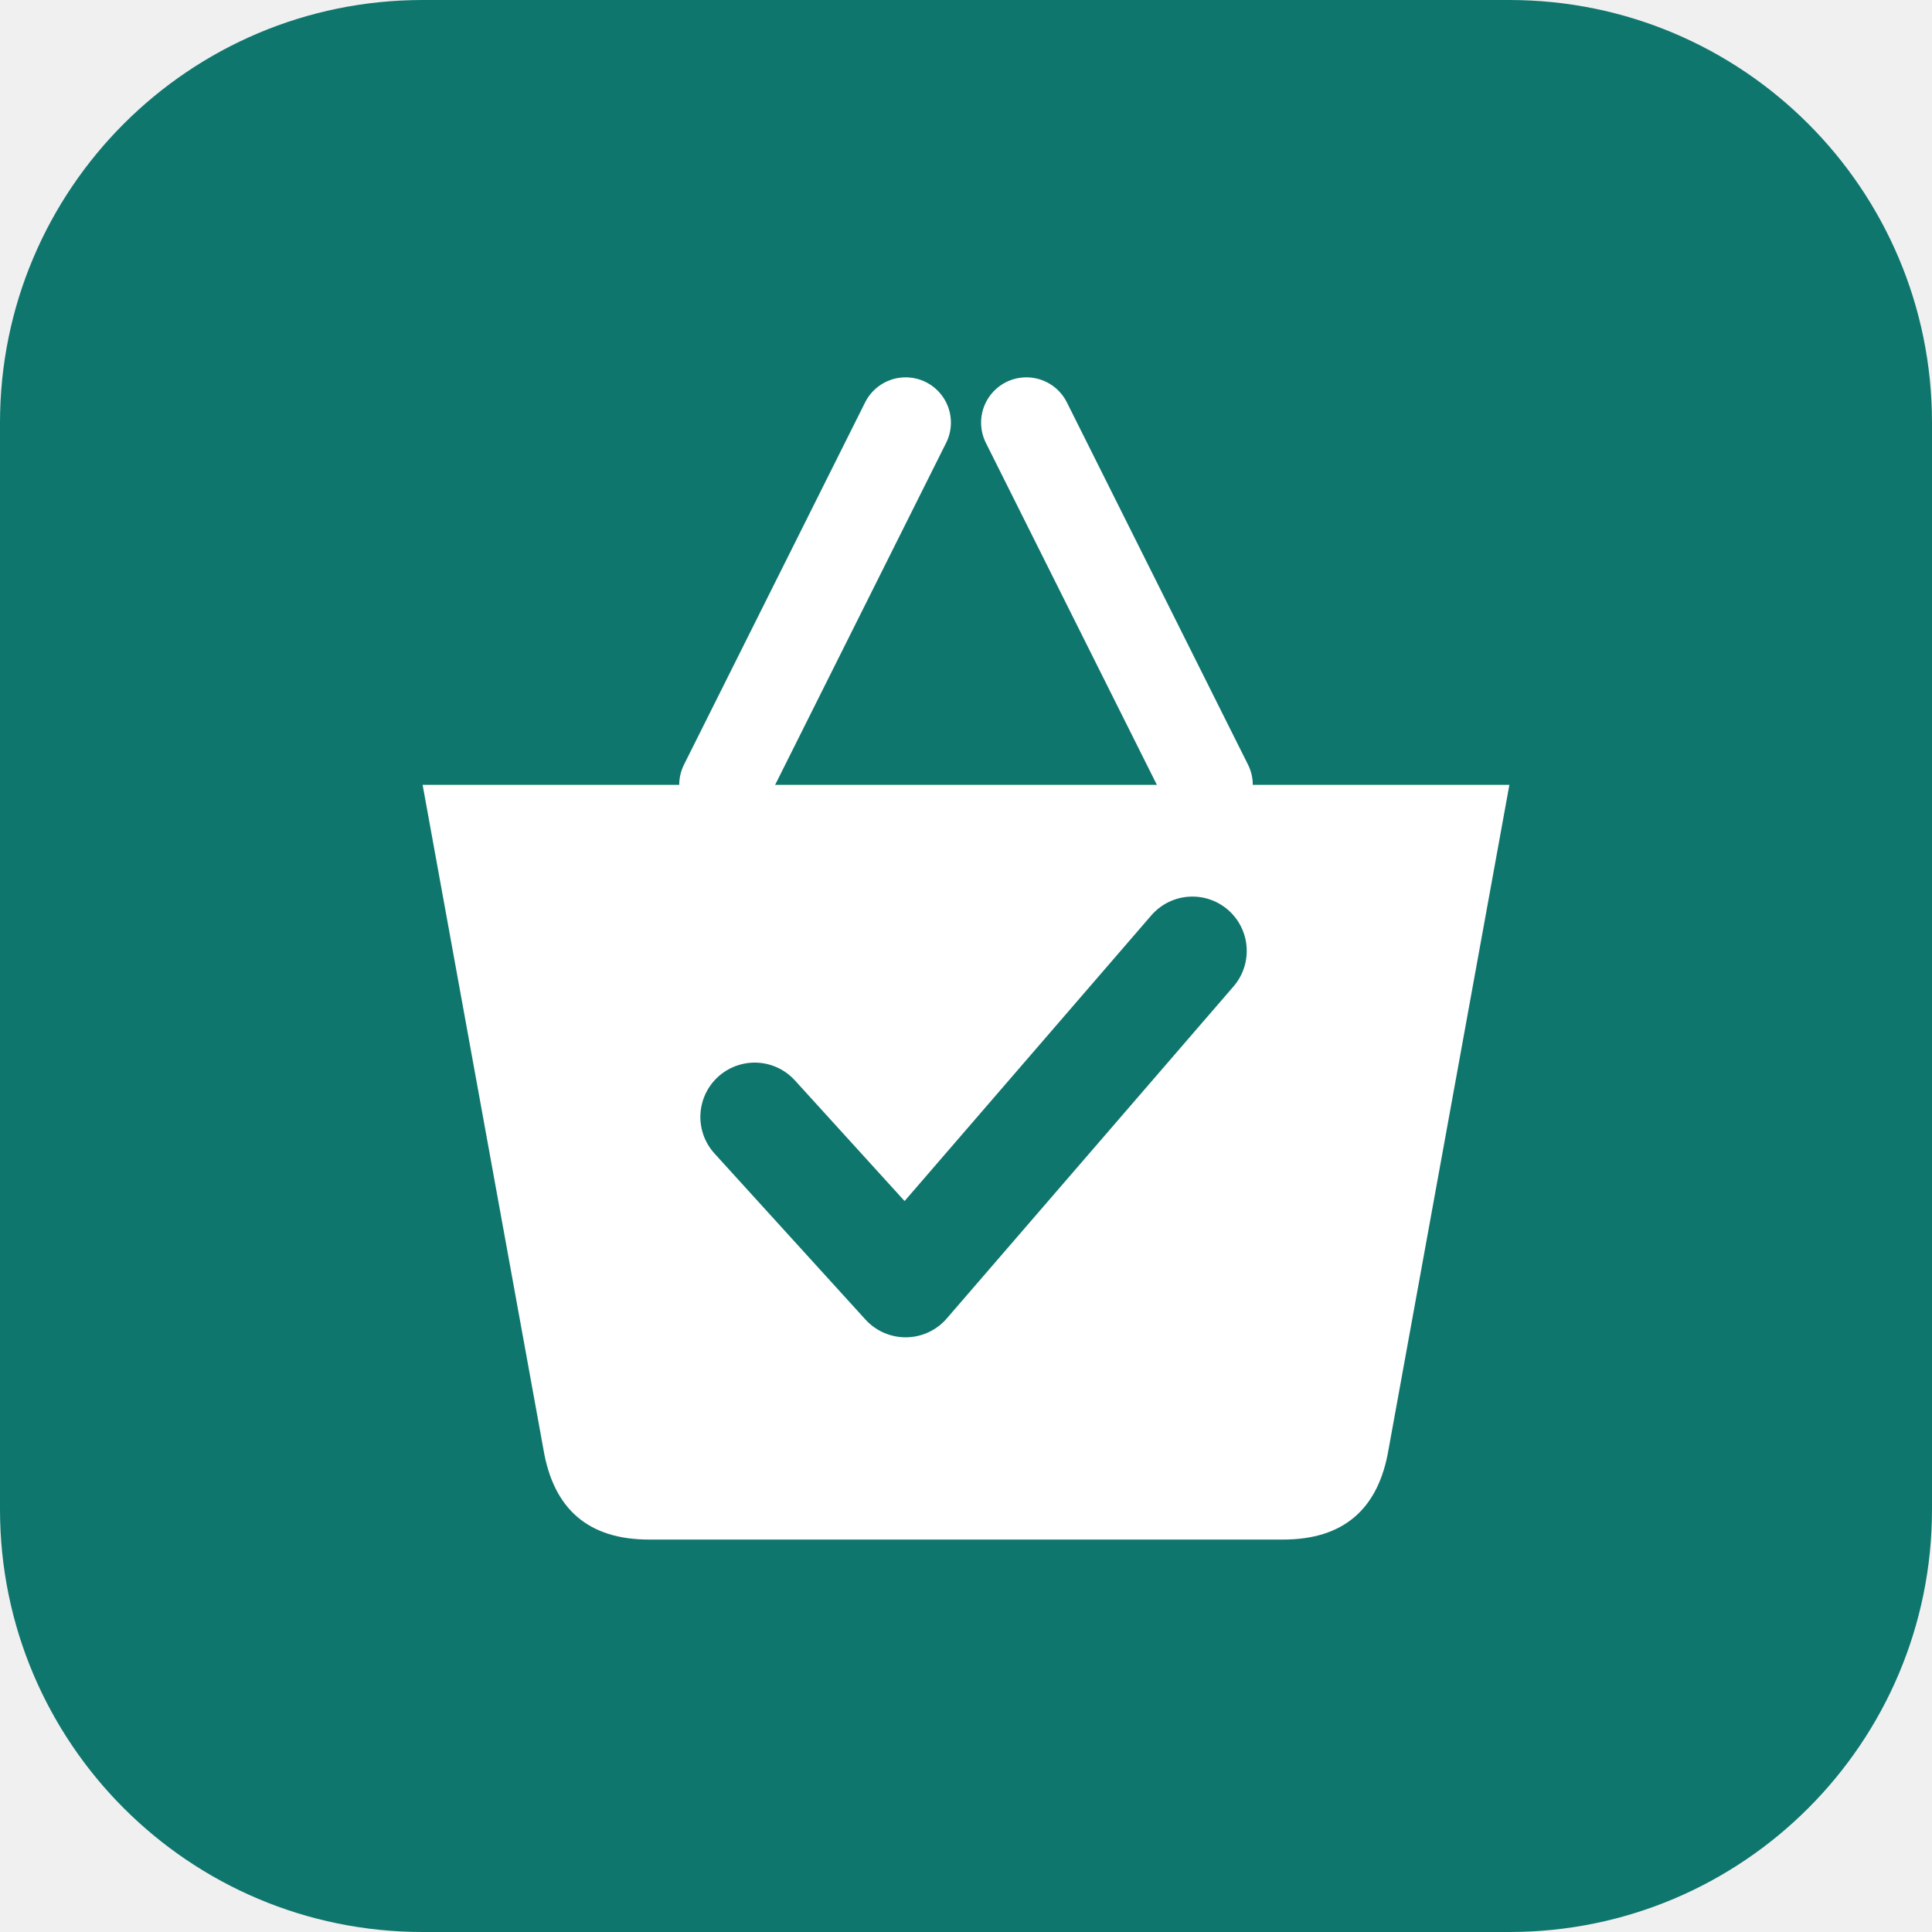
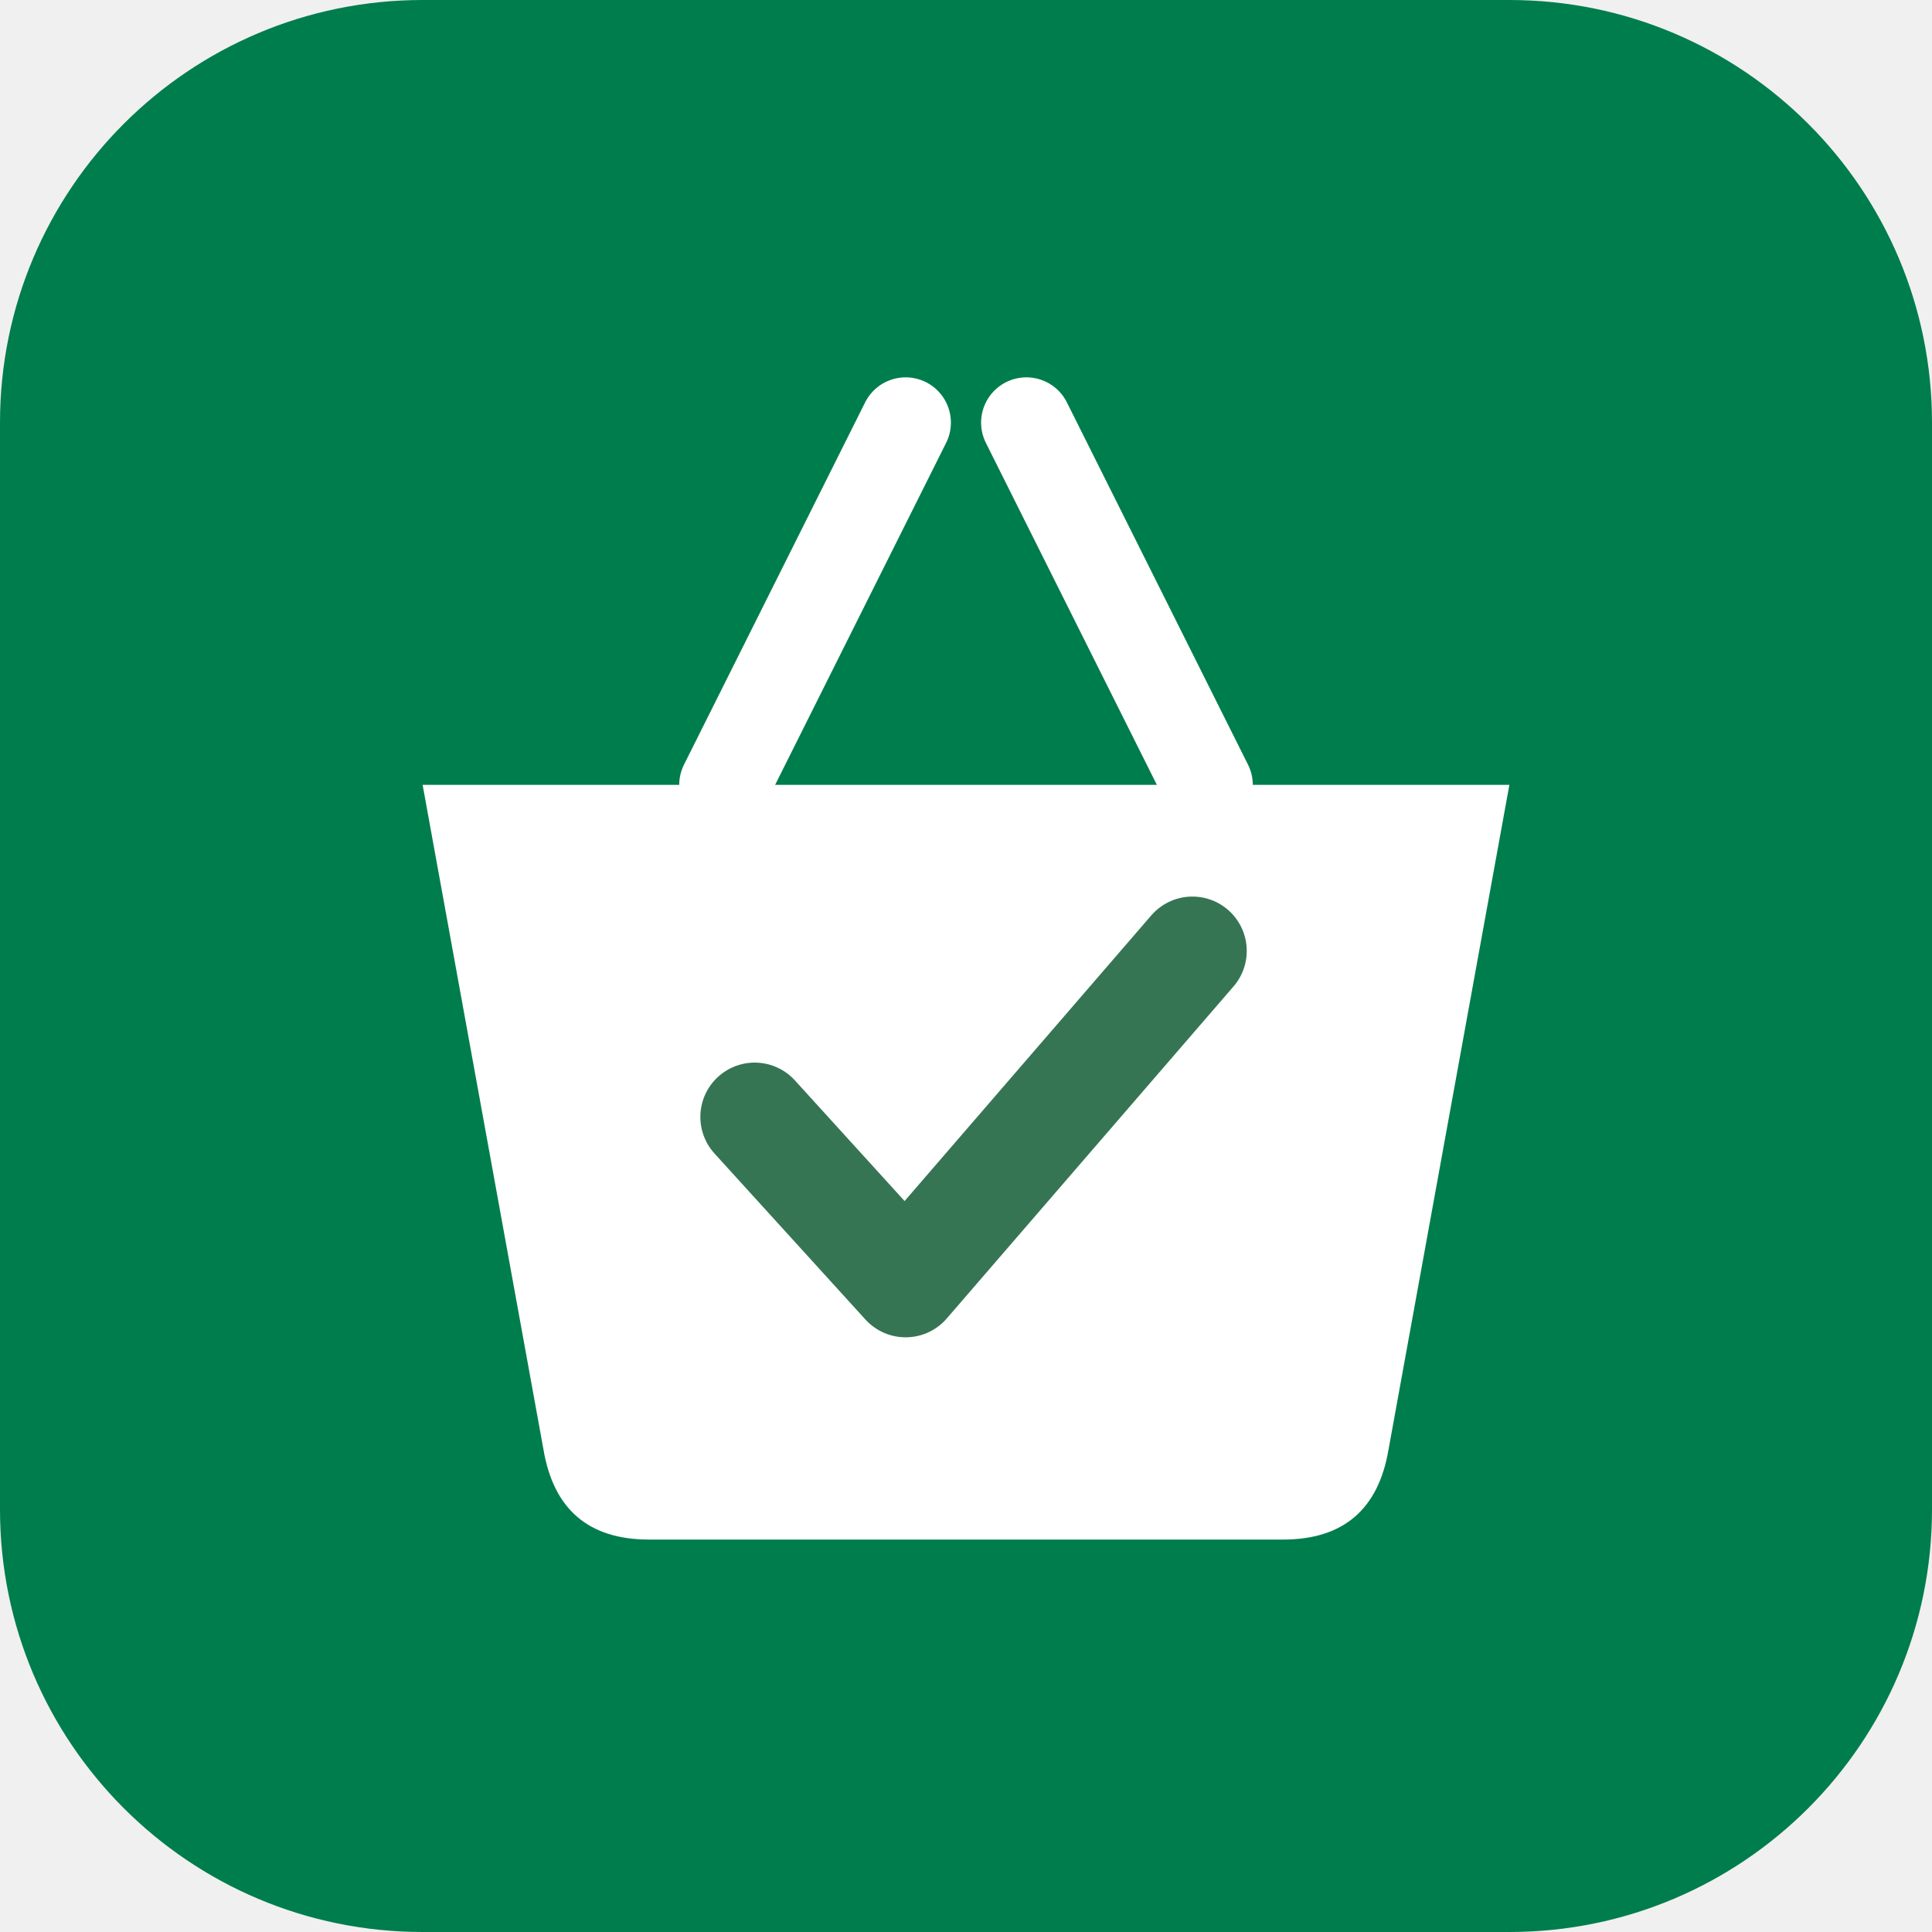
<svg xmlns="http://www.w3.org/2000/svg" viewBox="0 0 64 64">
-   <rect width="64" height="64" rx="14" fill="#0f766e" />
+   <rect width="64" height="64" rx="14" fill="#007d4d" />
  <path d="M14 26 H50 L46 48 Q45.5 51 42.5 51 H21.5 Q18.5 51 18 48 Z" fill="#ffffff" />
  <path d="M24 26 L30 14 M40 26 L34 14" stroke="#ffffff" stroke-width="3" stroke-linecap="round" />
-   <path d="M25 37 l5 5.5 l9.5 -11" fill="none" stroke="#0f766e" stroke-width="3.6" stroke-linecap="round" stroke-linejoin="round" />
+   <path d="M25 37 l5 5.5 l9.5 -11" fill="none" stroke="#357553" stroke-width="3.6" stroke-linecap="round" stroke-linejoin="round" />
</svg>
